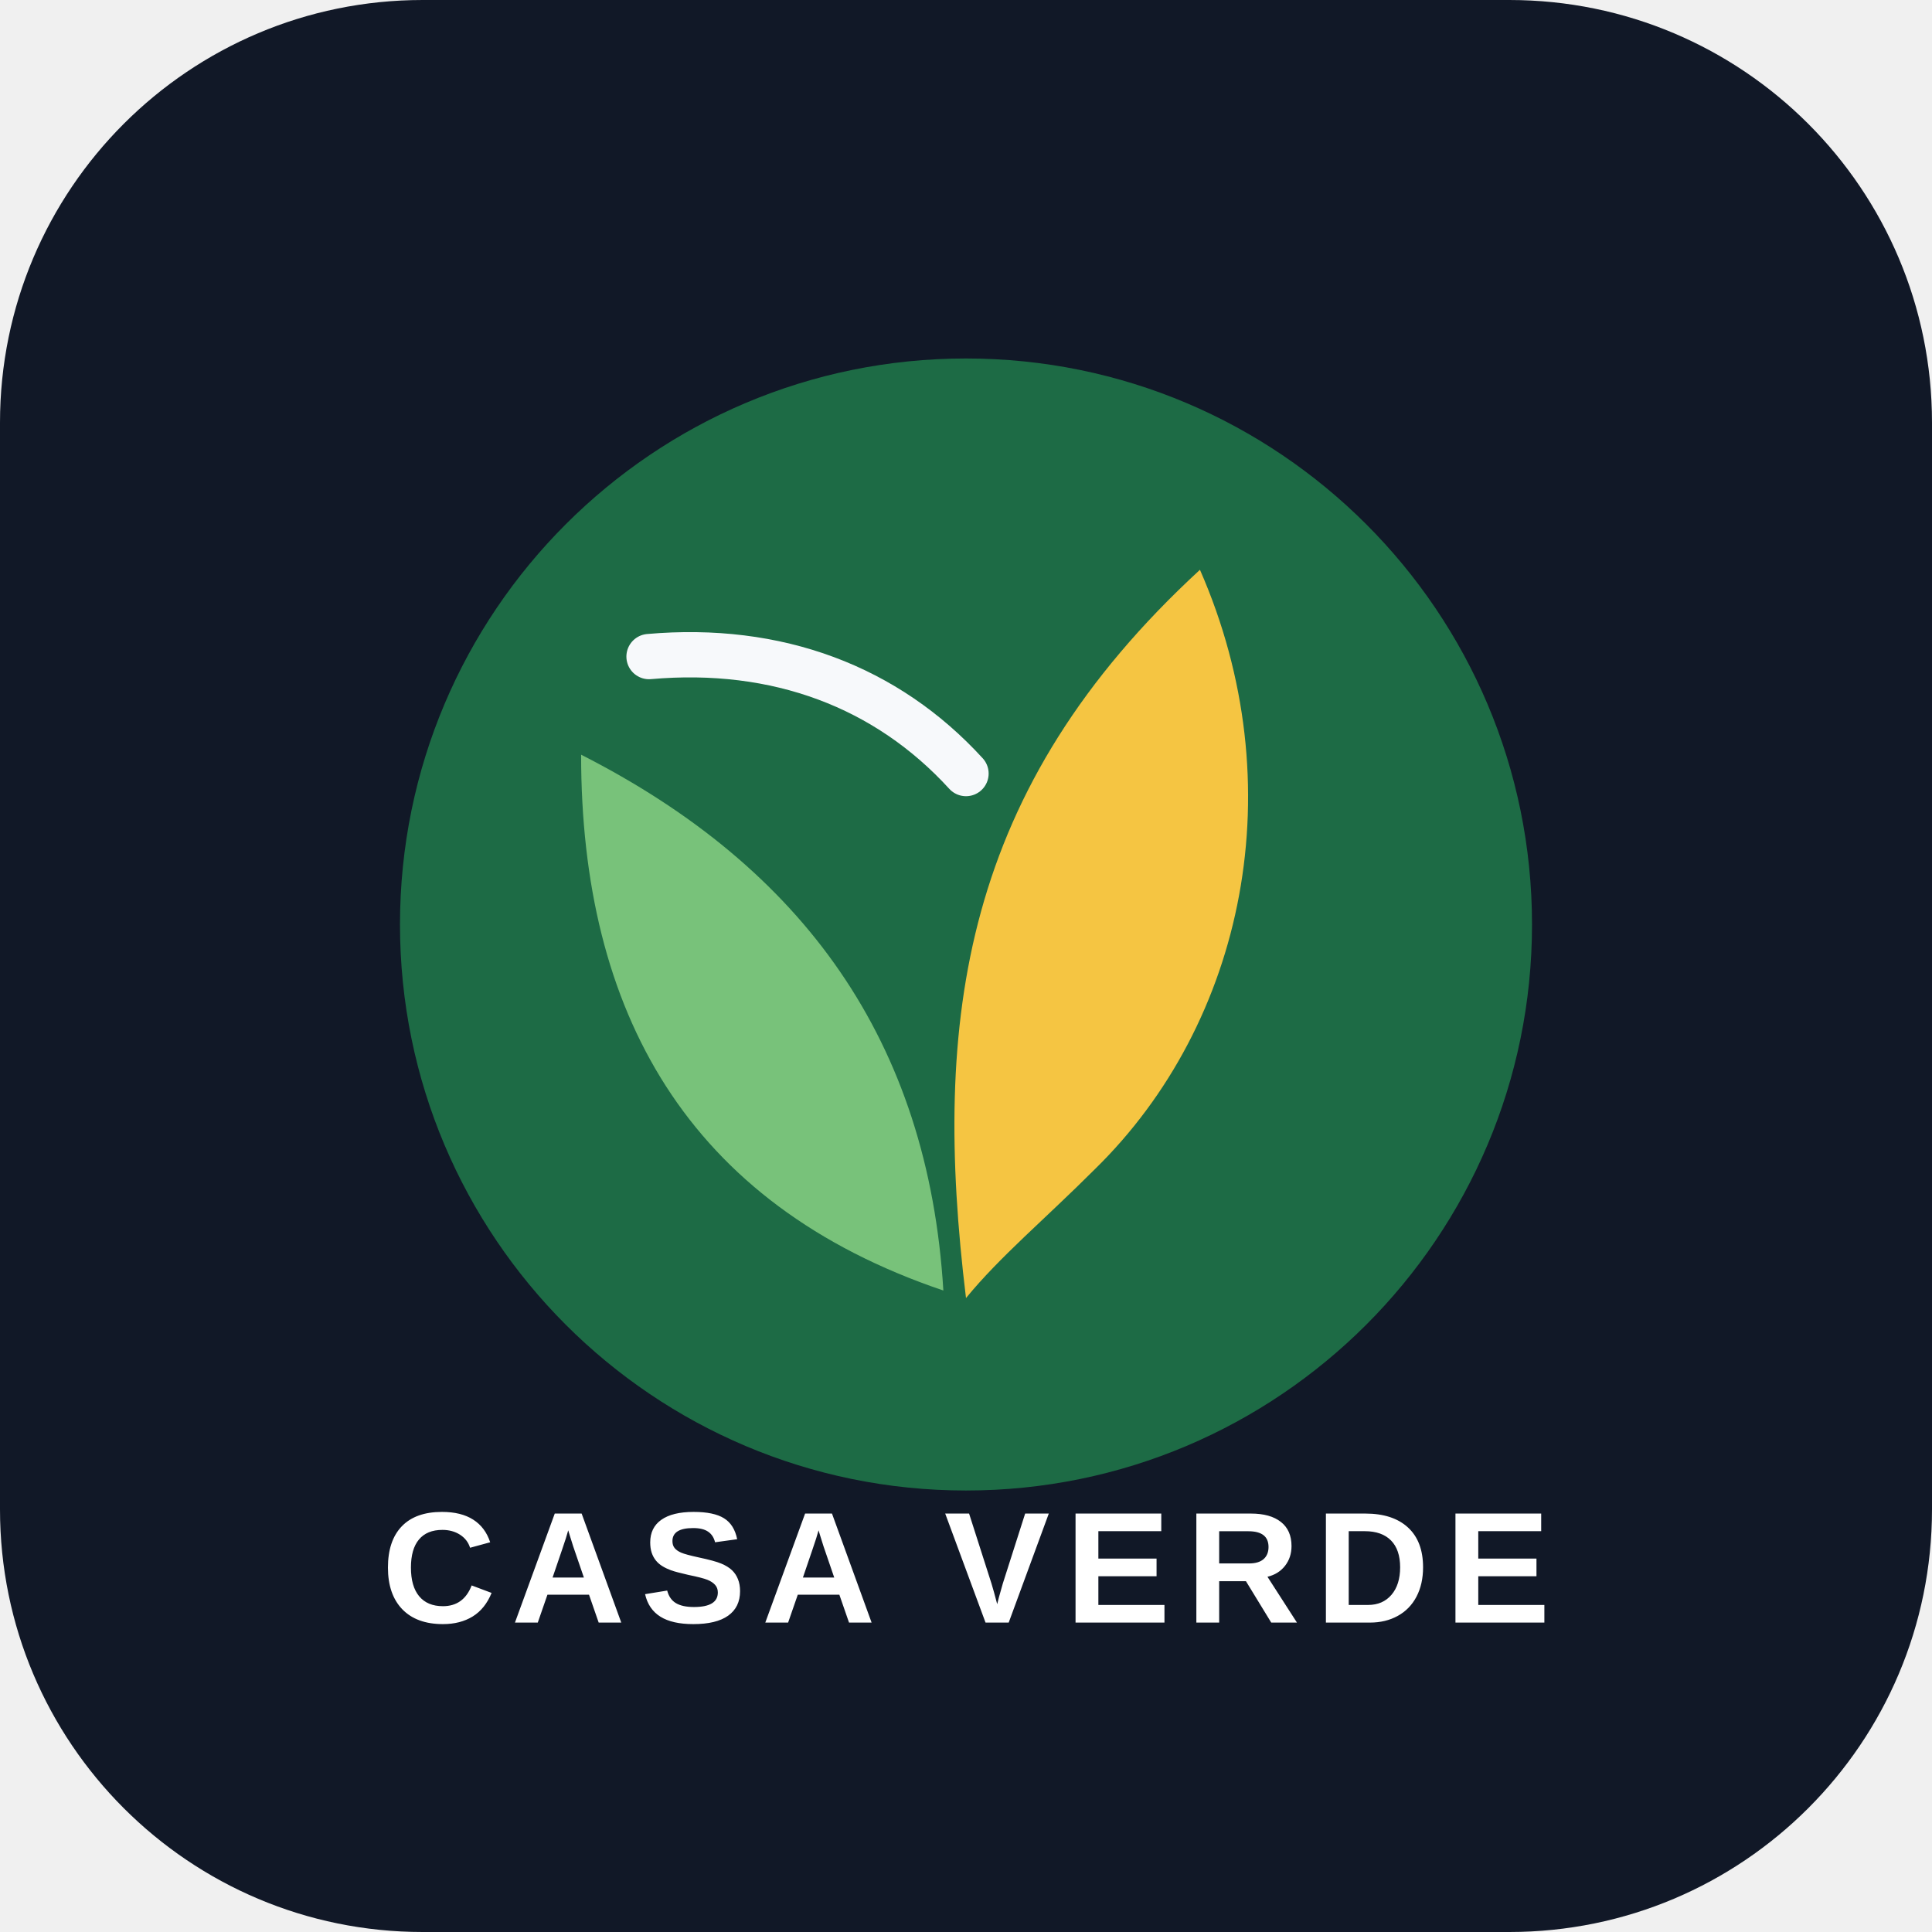
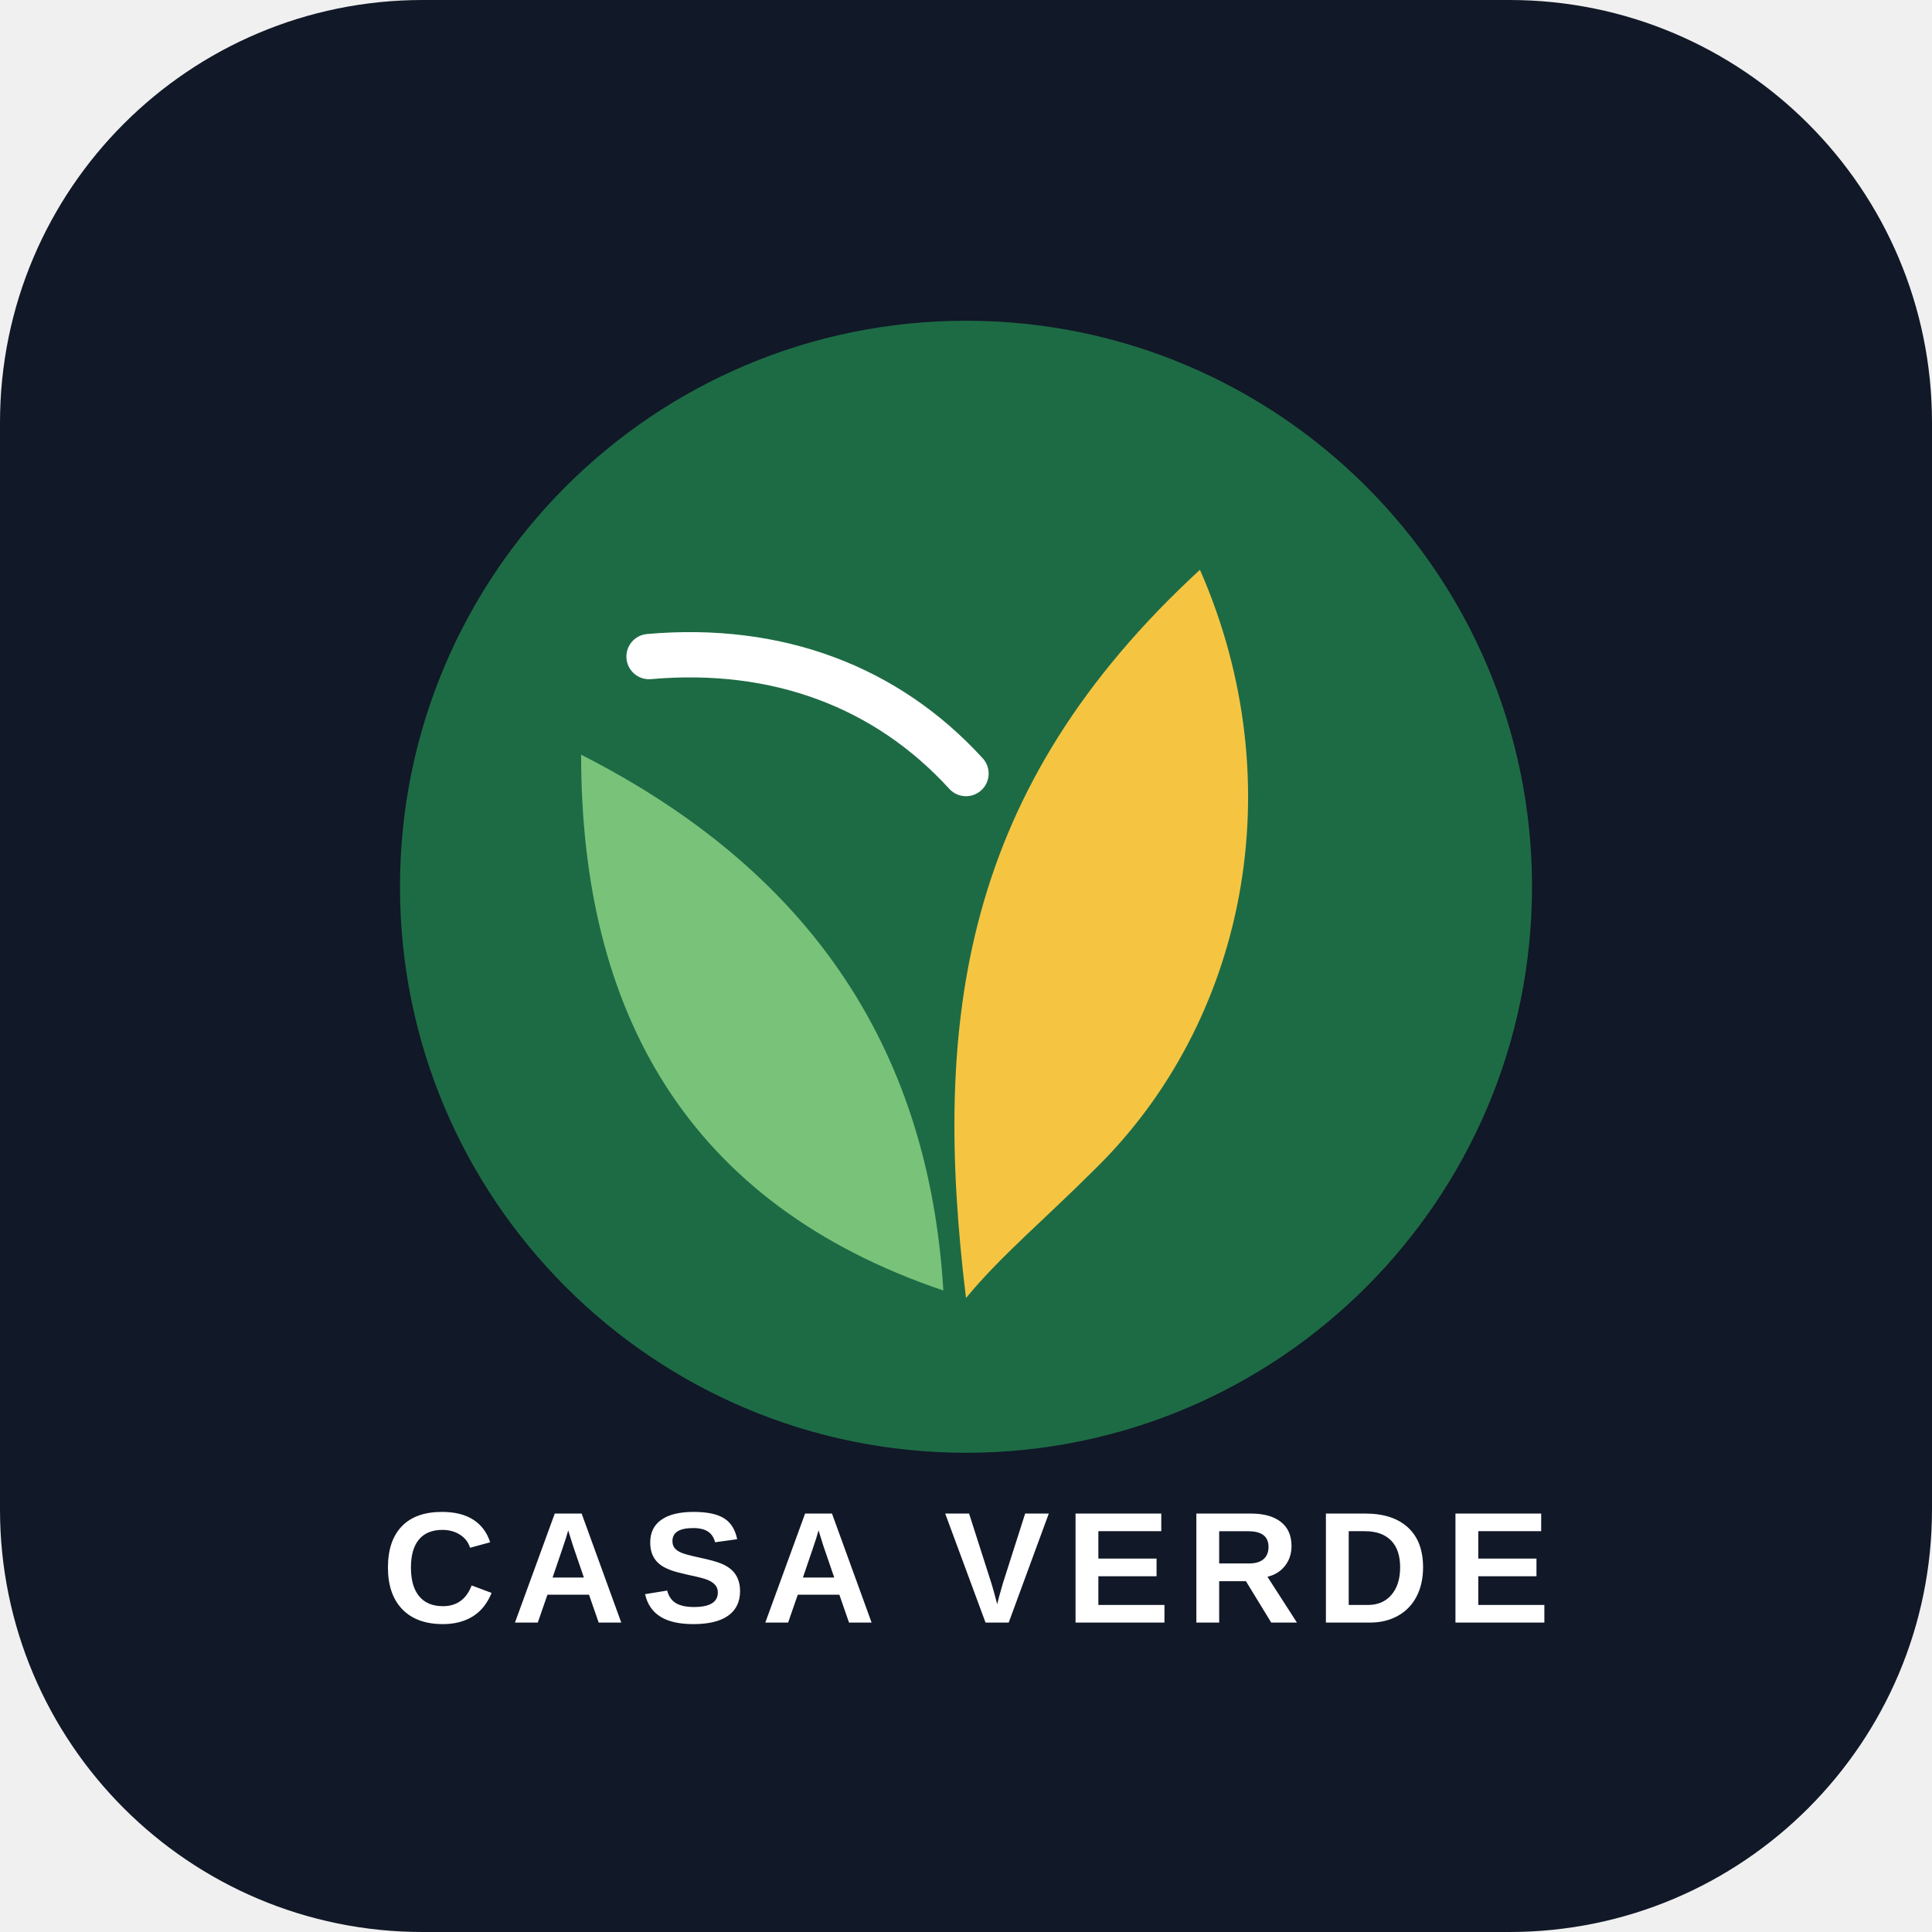
<svg xmlns="http://www.w3.org/2000/svg" viewBox="0 0 512 512">
  <rect width="512" height="512" rx="112" fill="#111827" />
-   <circle cx="256" cy="245" r="150" fill="#1d6b45" />
+   <circle cx="256" cy="235" r="150" fill="#1d6b45" />
  <path d="M256 344c-9-74-1-135 62-193 25 57 12 120-28 159-13 13-25 23-34 34z" fill="#f5c542" />
  <path d="M250 342c-4-66-37-112-96-142 0 68 28 119 96 142z" fill="#78c27a" />
-   <path d="M172 174c34-3 63 8 84 31" fill="none" stroke="#f7f9fb" stroke-width="12" stroke-linecap="round" />
-   <text x="256" y="430" text-anchor="middle" font-family="Arial, sans-serif" font-size="42" font-weight="800" fill="#fff" letter-spacing="4">CASA VERDE</text>
+   <path d="M172 174c34-3 63 8 84 31" fill="none" stroke="#fff" stroke-width="12" stroke-linecap="round" />
+   <text x="256" y="430" text-anchor="middle" font-family="Arial,sans-serif" font-size="42" font-weight="800" fill="#fff" letter-spacing="4">CASA VERDE</text>
</svg>
